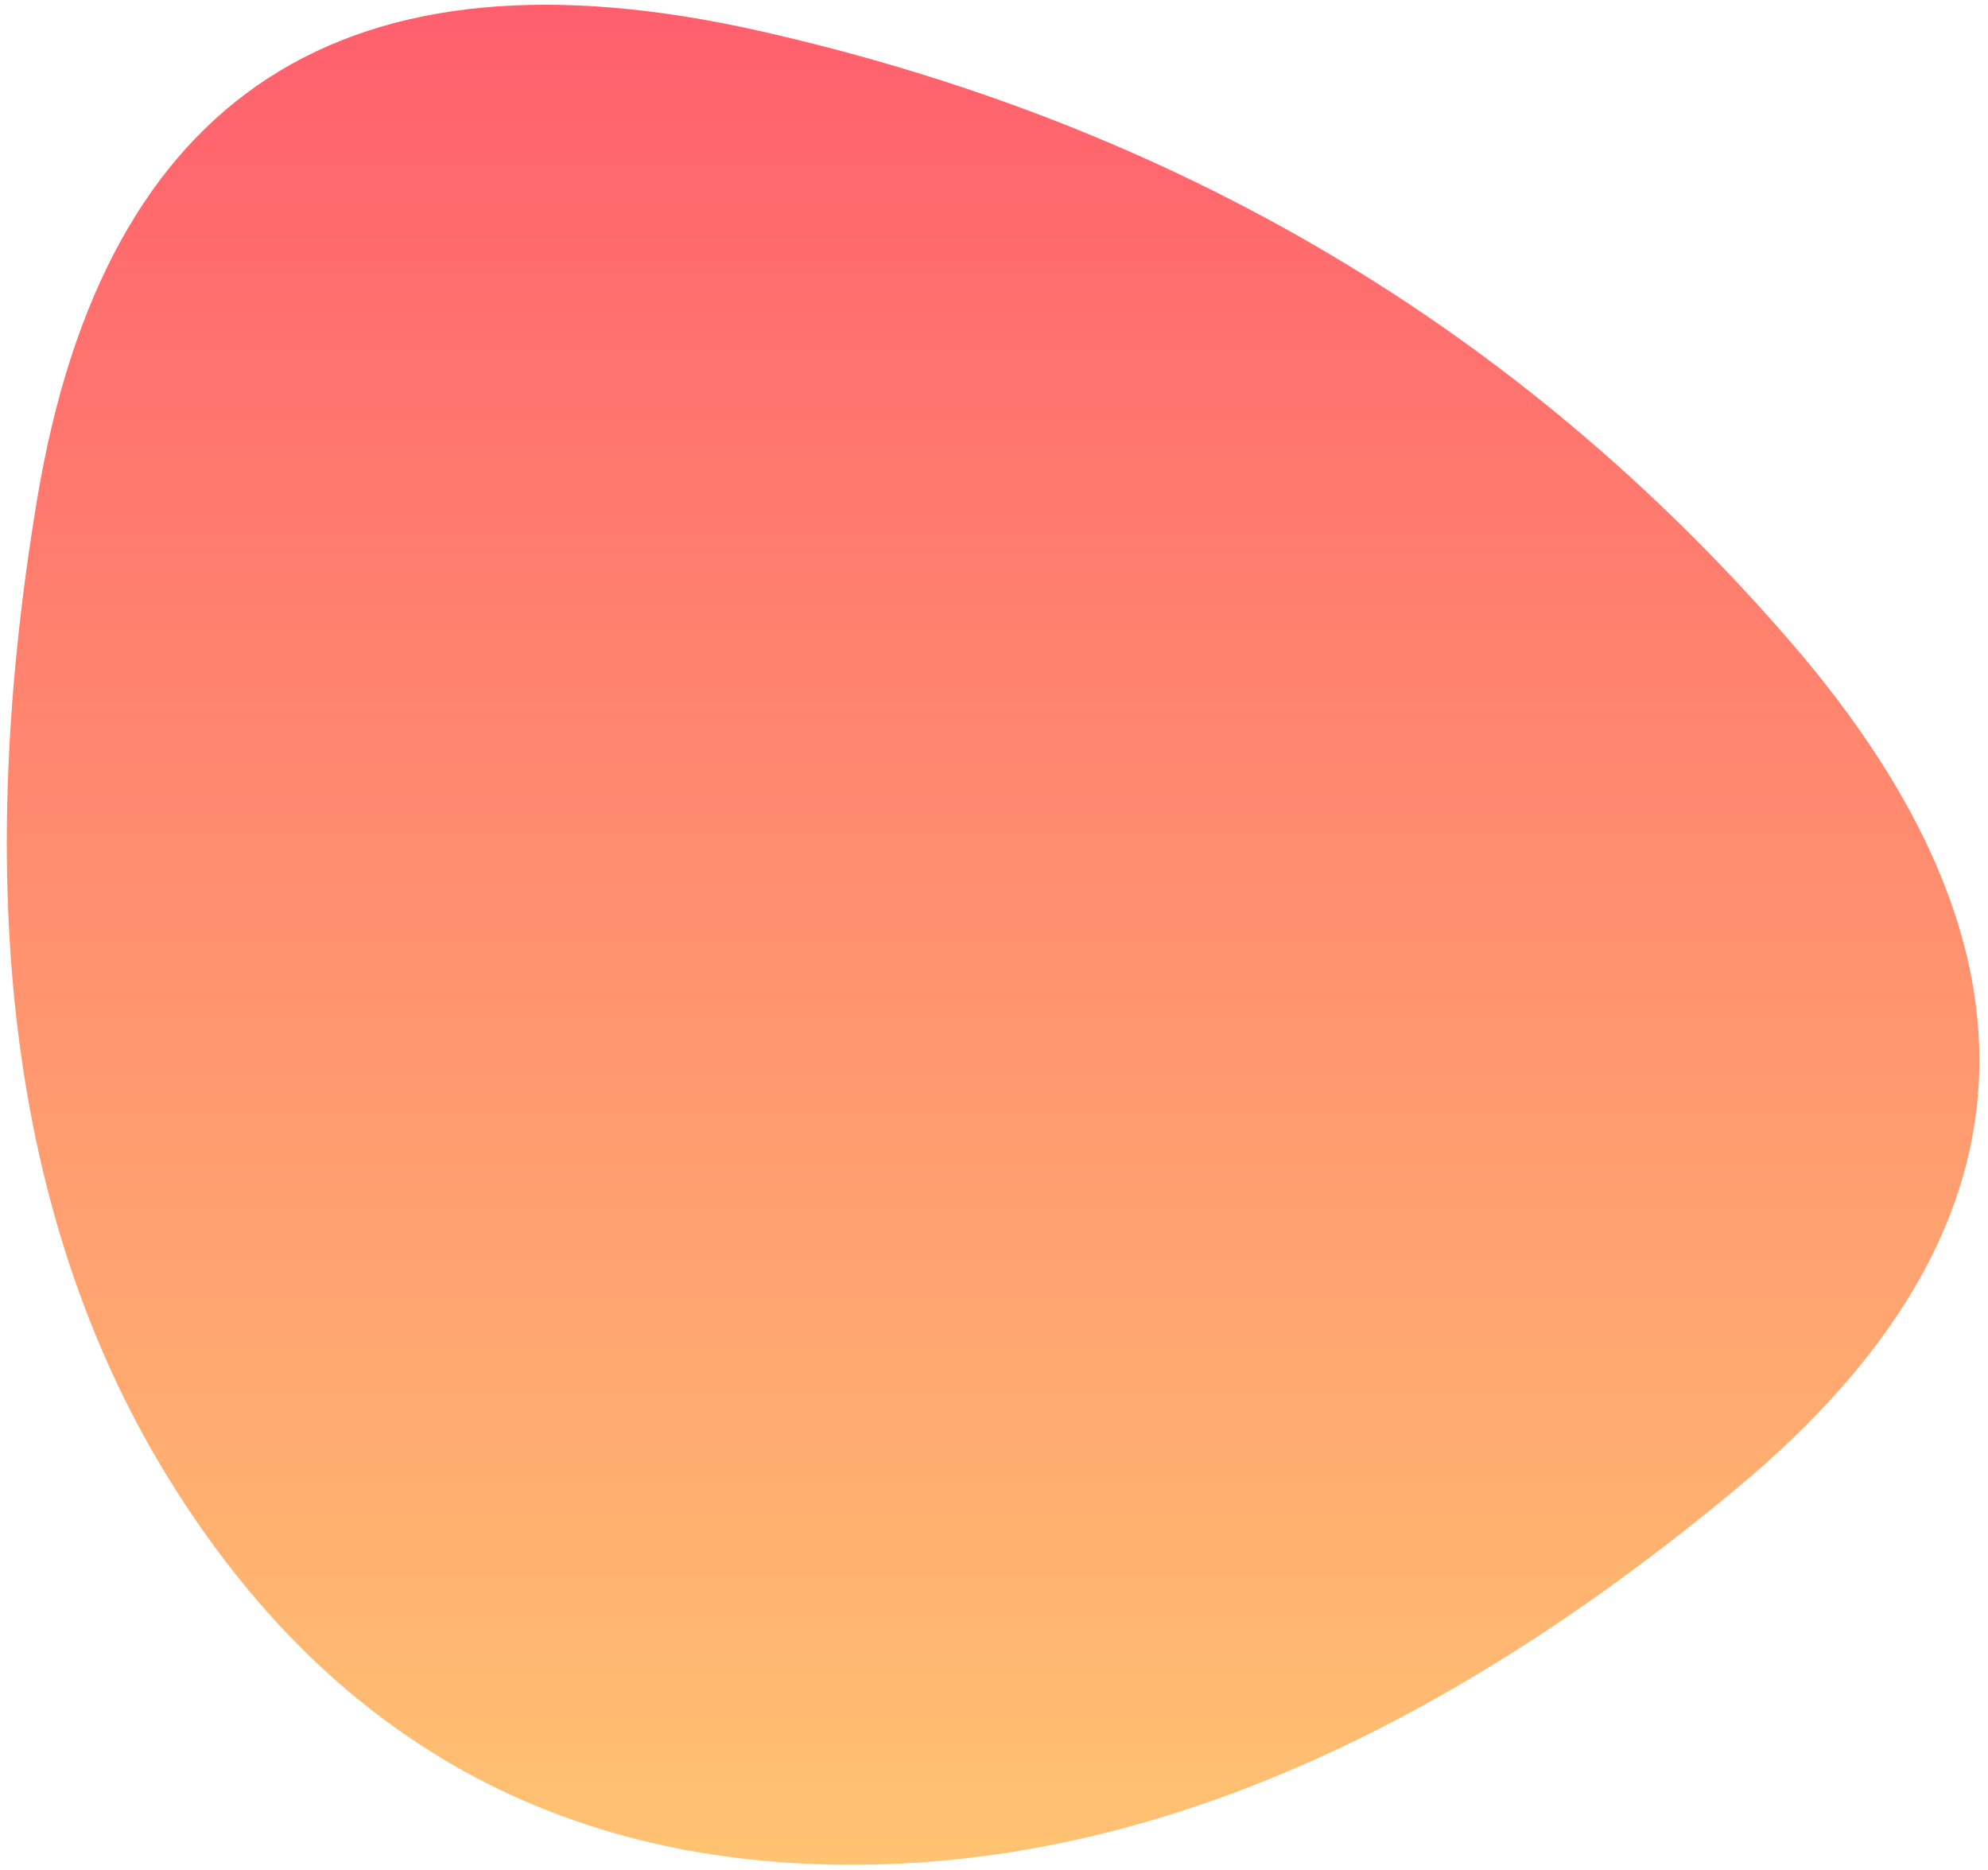
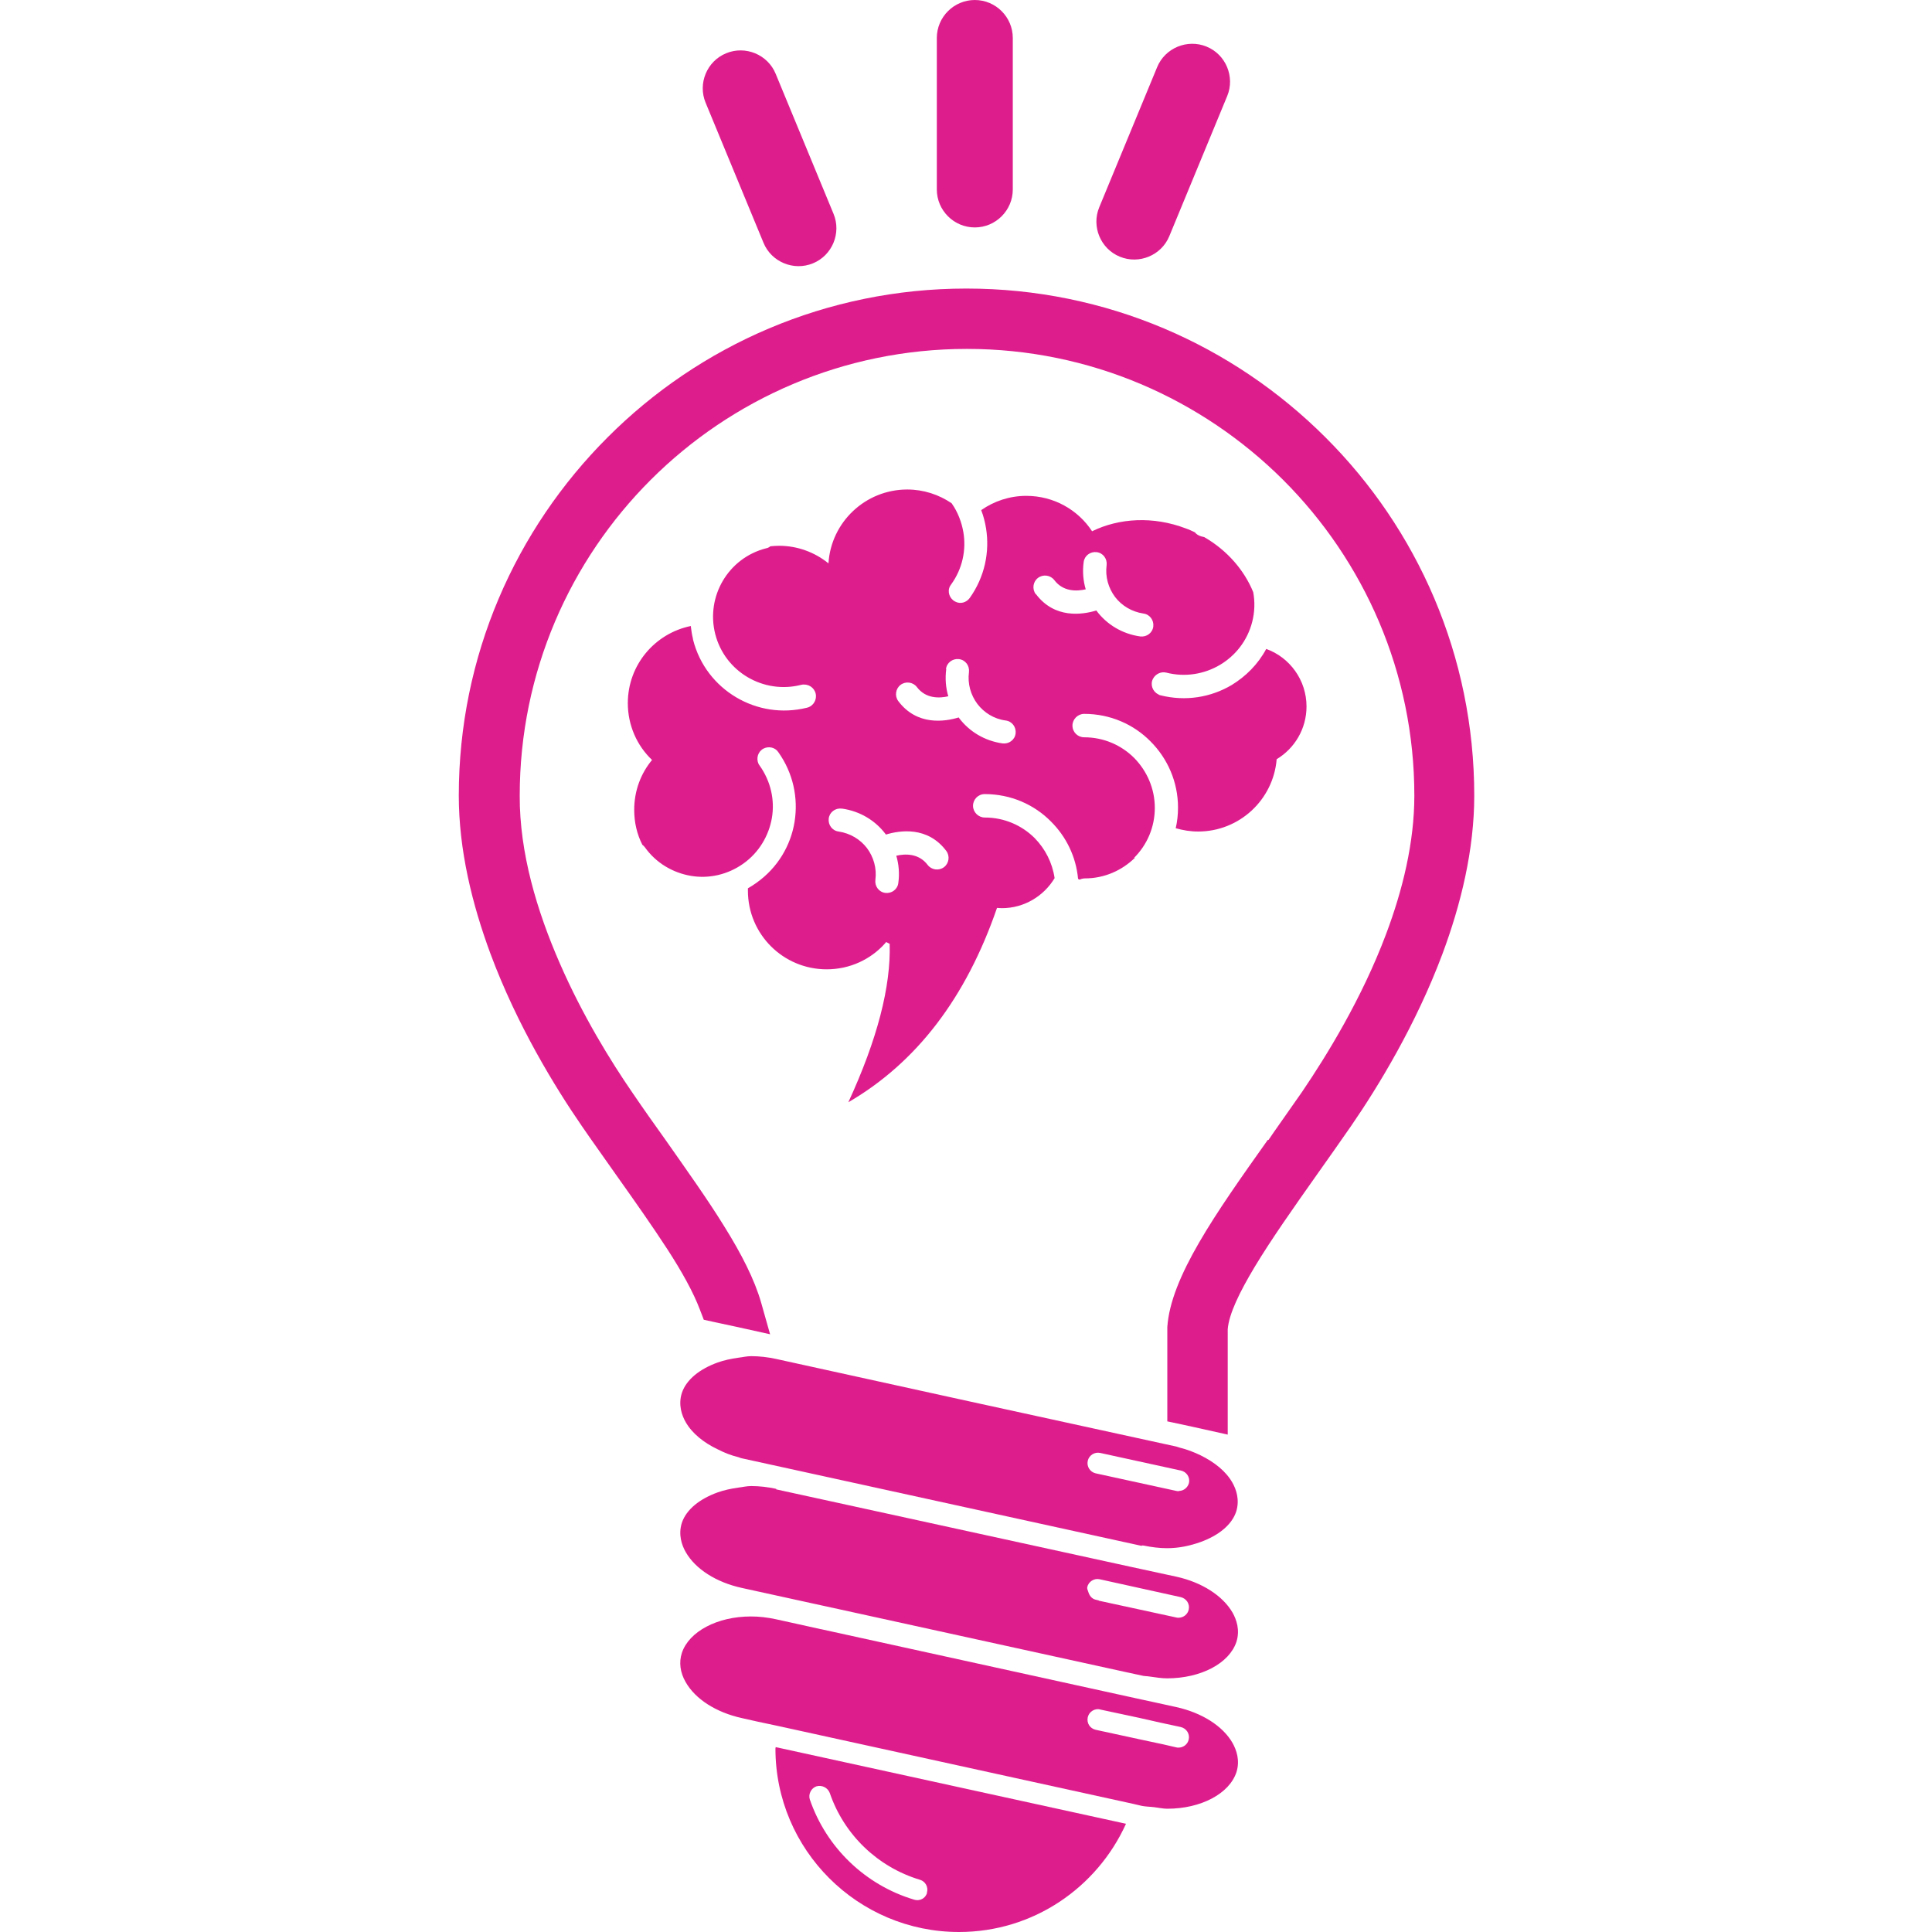
- <svg xmlns="http://www.w3.org/2000/svg" width="117" height="110" viewBox="0 0 117 110" fill="none">
-   <path d="M102.282 87.513C84.385 102.427 66.874 109.829 49.75 109.719C32.626 109.608 19.424 102.151 10.144 87.347C0.864 72.543 -1.787 53.209 2.19 29.346C6.167 5.483 20.363 -3.686 44.779 1.837C69.194 7.361 89.356 19.293 105.265 37.632C121.174 55.971 120.18 72.598 102.282 87.513Z" fill="url(#paint0_linear)" />
+ <svg xmlns="http://www.w3.org/2000/svg" width="500" zoomAndPan="magnify" viewBox="0 0 375 375" height="500" preserveAspectRatio="xMidYMid meet" version="1.0">
  <defs>
-     <linearGradient id="paint0_linear" x1="0.4" y1="0.28" x2="0.4" y2="109.72" gradientUnits="userSpaceOnUse">
-       <stop stop-color="#FF5F6D" />
-       <stop offset="1" stop-color="#FFC371" />
-     </linearGradient>
+     <clipPath id="id1">
+       <path d="M 89 56 L 286.227 56 L 286.227 279 L 89 279 Z M 89 56 " clip-rule="nonzero" />
+     </clipPath>
  </defs>
+   <path fill="#de1d8d" d="M 221.625 300.059 L 143.98 283.055 C 143.781 283.004 143.586 282.957 143.387 282.855 C 141.953 282.512 140.566 281.965 139.328 281.324 C 136.605 280.039 134.332 278.211 133.094 276.035 C 132.352 274.75 131.609 272.672 132.352 270.352 C 133.242 267.73 135.863 265.703 139.277 264.469 C 140.516 264.023 141.902 263.727 143.336 263.527 C 144.18 263.43 144.922 263.23 145.812 263.23 C 147.445 263.23 149.078 263.43 150.66 263.773 L 184.211 271.141 L 188.27 272.031 L 228.355 280.781 C 228.551 280.828 228.75 280.93 228.949 280.977 C 230.383 281.324 231.77 281.867 233.004 282.461 C 235.727 283.797 237.953 285.574 239.191 287.75 C 239.934 289.035 240.676 291.113 239.934 293.434 C 239.043 296.055 236.422 298.082 233.004 299.316 C 231.027 300.012 228.898 300.504 226.523 300.504 C 225.039 300.504 223.504 300.305 222.07 300.012 C 221.922 299.961 221.773 300.012 221.625 299.961 Z M 211.133 283.547 C 210.887 284.637 211.578 285.723 212.668 285.973 L 228.305 289.383 C 228.453 289.43 228.602 289.43 228.75 289.43 C 228.801 289.43 228.848 289.383 228.949 289.383 C 229.789 289.332 230.531 288.738 230.777 287.848 C 231.027 286.762 230.332 285.676 229.195 285.426 L 228.949 285.379 L 213.559 282.016 C 212.469 281.77 211.379 282.461 211.133 283.547 Z M 211.133 283.547 " fill-opacity="1" fill-rule="evenodd" />
+   <path fill="#de1d8d" d="M 150.66 289.086 L 201.137 300.109 L 219.695 304.164 L 228.355 306.039 C 233.301 307.129 237.359 309.75 239.242 313.012 C 239.984 314.344 240.727 316.371 239.984 318.695 C 238.598 322.848 233.105 325.766 226.523 325.766 C 225.434 325.766 224.297 325.566 223.156 325.418 C 222.664 325.32 222.117 325.367 221.625 325.223 L 218.406 324.527 L 163.18 312.418 L 158.184 311.328 L 143.98 308.215 C 139.031 307.129 134.973 304.559 133.094 301.246 C 132.352 299.961 131.609 297.883 132.352 295.562 C 133.242 292.941 135.863 290.914 139.277 289.68 C 140.516 289.234 141.902 288.938 143.336 288.738 C 144.18 288.641 144.922 288.441 145.812 288.441 C 147.445 288.441 149.078 288.641 150.66 288.984 Z M 213.262 310.688 L 228.305 313.949 C 228.453 314 228.602 314 228.75 314 C 229.691 314 230.531 313.355 230.73 312.418 C 230.977 311.328 230.285 310.242 229.145 309.996 L 213.457 306.535 C 212.371 306.289 211.281 306.98 211.035 308.066 C 210.984 308.414 211.133 308.66 211.23 308.957 C 211.43 309.648 211.875 310.293 212.617 310.488 L 213.262 310.637 Z M 213.262 310.688 " fill-opacity="1" fill-rule="evenodd" />
+   <path fill="#de1d8d" d="M 159.371 316.223 L 220.188 329.57 L 224.742 330.559 L 228.355 331.352 C 233.254 332.438 237.359 335.008 239.242 338.32 C 239.984 339.656 240.727 341.684 239.984 344.004 C 238.598 348.156 233.105 351.074 226.574 351.074 C 225.73 351.074 224.891 350.875 224.047 350.777 C 223.305 350.68 222.465 350.68 221.672 350.531 L 219.992 350.137 L 151.008 335.008 L 147.047 334.168 L 143.98 333.477 C 139.031 332.387 134.973 329.816 133.094 326.508 C 132.004 324.629 131.758 322.648 132.352 320.82 C 133.738 316.668 139.23 313.754 145.762 313.754 C 147.395 313.754 149.027 313.949 150.613 314.297 L 154.867 315.234 L 159.32 316.223 Z M 213.559 331.797 C 212.469 331.547 211.379 332.242 211.133 333.328 C 210.887 334.465 211.578 335.504 212.668 335.75 L 221.574 337.68 L 225.73 338.566 L 228.305 339.16 C 228.453 339.211 228.602 339.211 228.75 339.211 C 229.691 339.211 230.531 338.566 230.73 337.629 C 230.977 336.539 230.285 335.453 229.145 335.207 L 225.238 334.367 L 221.078 333.426 L 213.457 331.797 Z M 213.559 331.797 " fill-opacity="1" fill-rule="evenodd" />
+   <path fill="#de1d8d" d="M 150.562 339.113 L 218.555 353.992 C 212.965 366.348 200.594 375 186.141 375 C 166.496 375 150.512 359.031 150.512 339.406 C 150.512 339.309 150.562 339.211 150.562 339.113 Z M 179.906 367.387 C 180.254 366.301 179.609 365.164 178.57 364.867 C 170.355 362.395 163.824 356.117 161.055 348.008 C 160.656 346.973 159.52 346.426 158.48 346.723 C 157.441 347.07 156.848 348.258 157.191 349.293 C 160.41 358.637 167.98 365.902 177.434 368.723 C 177.629 368.77 177.828 368.82 178.027 368.82 C 178.918 368.82 179.711 368.277 179.957 367.336 Z M 179.906 367.387 " fill-opacity="1" fill-rule="evenodd" />
+   <g clip-path="url(#id1)">
+     <path fill="#de1d8d" d="M 246.07 221.262 C 235.926 235.551 227.215 247.906 226.574 257.598 L 226.574 275.887 L 229.59 276.527 L 233.648 277.418 L 238.301 278.457 L 238.301 257.992 C 238.547 255.027 240.578 250.824 243.547 245.879 C 246.762 240.543 251.117 234.363 255.621 227.984 C 257.008 226.059 258.145 224.379 258.938 223.289 C 260.223 221.461 261.359 219.828 262.254 218.543 C 267.496 210.93 274.82 198.918 279.969 185.176 C 283.582 175.488 286.152 164.91 286.152 154.43 C 286.152 127.289 275.117 102.672 257.254 84.875 C 239.391 67.031 214.793 56.008 187.578 56.008 C 160.41 56.008 135.766 67.031 117.949 84.875 C 100.086 102.723 89.051 127.289 89.051 154.43 C 89.051 164.957 91.625 175.488 95.238 185.227 C 100.383 199.02 107.707 210.98 112.953 218.594 C 113.746 219.73 114.883 221.41 116.27 223.34 C 117.012 224.426 118.246 226.105 119.582 228.035 C 123.195 233.125 126.711 238.121 129.531 242.469 C 132.352 246.82 134.578 250.824 135.863 254.234 L 136.605 256.164 L 138.637 256.609 L 143.238 257.598 L 149.473 258.98 L 147.742 252.852 C 146.453 248.352 143.93 243.41 140.566 238.02 C 137.301 232.73 133.34 227.195 129.184 221.262 C 127.797 219.285 126.66 217.703 125.918 216.664 C 125.027 215.379 123.938 213.848 122.703 212.02 C 118.594 206.039 113.102 197.188 108.648 186.957 C 104.242 176.871 100.828 165.551 100.879 154.43 C 100.879 130.504 110.625 108.801 126.312 93.133 C 142 77.461 163.727 67.723 187.676 67.723 C 211.629 67.723 233.301 77.461 249.039 93.133 C 264.777 108.852 274.523 130.555 274.523 154.43 C 274.523 163.523 272.25 172.77 269.031 181.32 C 264.332 193.828 257.5 204.902 252.703 211.969 C 251.266 214.047 249.188 216.961 247.16 219.879 L 246.219 221.262 Z M 246.07 221.262 " fill-opacity="1" fill-rule="nonzero" />
+   </g>
+   <path fill="#de1d8d" d="M 189.211 44.145 C 193.27 44.145 196.582 40.832 196.582 36.777 L 196.582 7.367 C 196.582 3.312 193.27 0 189.211 0 C 185.152 0 181.836 3.312 181.836 7.367 L 181.836 36.777 C 181.836 40.832 185.152 44.145 189.211 44.145 Z M 217.367 49.828 C 213.605 48.297 211.824 43.945 213.359 40.238 L 224.594 13.051 C 226.129 9.293 230.48 7.516 234.195 9.047 C 237.953 10.578 239.734 14.93 238.203 18.637 L 226.969 45.824 C 225.434 49.582 221.078 51.359 217.367 49.828 Z M 157.785 51.113 C 161.547 49.582 163.328 45.23 161.797 41.523 L 150.562 14.336 C 149.027 10.578 144.672 8.801 140.961 10.332 C 137.199 11.863 135.418 16.215 136.953 19.922 L 148.188 47.109 C 149.719 50.867 154.074 52.645 157.785 51.113 Z M 157.785 51.113 " fill-opacity="1" fill-rule="evenodd" />
+   <path fill="#de1d8d" d="M 183.617 129.859 C 183.766 128.625 184.906 127.785 186.141 127.934 C 187.379 128.082 188.223 129.219 188.074 130.453 C 187.777 132.727 188.418 134.902 189.707 136.633 C 190.992 138.312 192.922 139.551 195.199 139.848 C 196.434 139.996 197.277 141.133 197.129 142.367 C 196.98 143.602 195.84 144.445 194.605 144.297 C 191.09 143.801 188.121 141.973 186.141 139.352 C 186.141 139.301 186.094 139.301 186.094 139.254 C 183.32 140.094 177.977 140.883 174.363 136.09 C 173.621 135.102 173.82 133.668 174.809 132.926 C 175.801 132.184 177.234 132.383 177.977 133.371 C 179.711 135.645 182.332 135.547 184.062 135.148 C 183.57 133.469 183.422 131.691 183.668 129.859 Z M 224.793 134.902 Z M 188.172 116.168 Z M 184.312 113.844 Z M 143.98 167.727 Z M 146.949 148.348 Z M 150.809 146.027 Z M 146.602 171.387 Z M 220.141 166.492 C 222.613 164.02 224.148 160.609 224.148 156.801 C 224.148 153.047 222.613 149.633 220.141 147.113 C 217.664 144.641 214.25 143.109 210.441 143.109 C 209.203 143.109 208.164 142.121 208.164 140.836 C 208.164 139.598 209.203 138.562 210.441 138.562 C 215.488 138.562 220.039 140.59 223.305 143.898 C 226.621 147.211 228.652 151.762 228.652 156.754 C 228.652 158.137 228.504 159.473 228.207 160.758 C 229.59 161.152 231.027 161.398 232.559 161.398 C 240.578 161.398 247.16 155.219 247.801 147.359 C 251.266 145.285 253.594 141.477 253.594 137.129 C 253.594 131.988 250.324 127.586 245.773 125.957 C 244.191 128.922 241.812 131.293 239.043 132.977 C 235.035 135.348 230.137 136.188 225.238 134.953 L 225.039 134.902 L 224.793 134.754 C 223.703 134.211 223.207 132.828 223.801 131.738 C 224.297 130.801 225.387 130.305 226.375 130.555 C 230.035 131.492 233.746 130.848 236.766 129.07 C 239.785 127.289 242.109 124.375 243.051 120.715 C 243.547 118.789 243.598 116.812 243.25 114.934 C 241.516 110.68 238.203 106.824 233.746 104.254 C 233.551 104.207 233.352 104.156 233.152 104.105 C 232.66 103.957 232.215 103.711 231.918 103.316 C 231.371 103.066 230.777 102.773 230.184 102.574 C 223.852 100.152 217.219 100.547 211.973 103.117 C 209.254 98.965 204.551 96.246 199.207 96.246 C 195.941 96.246 192.922 97.285 190.449 99.016 C 190.895 100.152 191.191 101.34 191.387 102.523 C 192.129 107.121 191.141 111.965 188.223 116.07 C 187.578 116.957 186.391 117.305 185.398 116.762 C 184.312 116.219 183.816 114.832 184.41 113.746 L 184.609 113.449 C 186.836 110.383 187.578 106.676 186.984 103.266 C 186.637 101.289 185.895 99.359 184.707 97.68 C 182.234 96 179.266 95.012 176.098 95.012 C 167.98 95.012 161.301 101.34 160.805 109.348 C 158.184 107.219 154.816 105.934 151.207 105.934 C 150.613 105.934 150.066 105.984 149.523 106.035 C 149.273 106.23 149.027 106.379 148.68 106.43 C 145.02 107.367 142.102 109.691 140.316 112.707 C 138.535 115.723 137.895 119.43 138.832 123.09 C 139.773 126.746 142.102 129.664 145.117 131.441 C 148.137 133.223 151.848 133.863 155.512 132.926 L 155.809 132.875 L 156.105 132.875 C 157.34 132.875 158.379 133.863 158.379 135.148 C 158.379 136.238 157.59 137.176 156.598 137.375 C 151.75 138.562 146.898 137.723 142.891 135.348 C 138.883 132.977 135.766 129.07 134.527 124.176 L 134.48 123.879 C 134.281 123.09 134.184 122.297 134.082 121.508 C 127.105 122.941 121.859 129.07 121.859 136.484 C 121.859 140.785 123.641 144.742 126.562 147.508 C 124.383 150.129 123.098 153.488 123.098 157.199 C 123.098 159.621 123.641 161.941 124.68 163.969 C 124.879 164.117 125.027 164.266 125.176 164.465 C 127.352 167.527 130.617 169.406 134.082 170 C 137.547 170.594 141.211 169.805 144.277 167.629 C 147.344 165.453 149.227 162.191 149.82 158.781 C 150.414 155.32 149.621 151.66 147.445 148.598 L 147.246 148.301 C 146.703 147.164 147.148 145.828 148.234 145.285 C 149.227 144.789 150.465 145.086 151.059 145.977 C 153.977 150.078 154.965 154.922 154.223 159.52 C 153.48 164.117 150.957 168.418 146.852 171.336 C 146.305 171.73 145.762 172.078 145.168 172.422 C 145.168 172.57 145.168 172.719 145.168 172.867 C 145.168 181.32 151.996 188.145 160.461 188.145 C 164.961 188.145 169.02 186.215 171.793 183.102 L 171.988 182.852 C 172.238 182.953 172.484 183.102 172.684 183.199 C 172.93 191.453 170.309 201.688 164.664 213.945 C 177.926 206.234 187.527 193.629 193.516 176.23 C 193.812 176.23 194.109 176.277 194.457 176.277 C 198.812 176.277 202.621 173.906 204.699 170.445 C 204.254 167.43 202.867 164.762 200.84 162.684 C 198.367 160.211 194.949 158.68 191.141 158.68 C 189.902 158.68 188.863 157.641 188.863 156.406 C 188.863 155.172 189.855 154.133 191.141 154.133 C 196.188 154.133 200.742 156.16 204.008 159.473 C 206.926 162.387 208.855 166.242 209.254 170.594 C 209.352 170.645 209.449 170.691 209.551 170.742 C 209.848 170.594 210.242 170.496 210.59 170.496 C 214.348 170.496 217.766 168.961 220.289 166.492 Z M 201.039 115.328 C 200.297 114.34 200.492 112.906 201.484 112.164 C 202.473 111.422 203.906 111.621 204.648 112.609 C 206.383 114.883 209.004 114.785 210.738 114.387 C 210.242 112.707 210.094 110.93 210.34 109.098 C 210.488 107.863 211.629 107.023 212.863 107.172 C 214.102 107.32 214.941 108.457 214.793 109.691 C 214.496 111.965 215.141 114.141 216.43 115.871 C 217.715 117.551 219.645 118.738 221.922 119.086 C 223.156 119.234 224 120.371 223.852 121.605 C 223.703 122.84 222.562 123.684 221.328 123.535 C 217.812 123.039 214.844 121.211 212.863 118.59 C 212.863 118.539 212.816 118.539 212.816 118.492 C 210.043 119.332 204.699 120.121 201.086 115.328 Z M 163.43 156.949 C 166.941 157.445 169.91 159.273 171.891 161.895 C 171.891 161.941 171.941 161.941 171.941 161.992 C 174.711 161.152 180.055 160.359 183.668 165.156 C 184.41 166.145 184.211 167.578 183.223 168.32 C 182.234 169.062 180.797 168.863 180.055 167.875 C 178.324 165.602 175.699 165.699 173.969 166.094 C 174.465 167.777 174.613 169.555 174.363 171.387 C 174.215 172.621 173.078 173.461 171.84 173.312 C 170.605 173.164 169.762 172.027 169.91 170.793 C 170.207 168.52 169.566 166.344 168.277 164.613 C 166.992 162.934 165.062 161.746 162.785 161.398 C 161.547 161.25 160.707 160.113 160.855 158.879 C 161.004 157.641 162.141 156.801 163.379 156.949 Z M 163.43 156.949 " fill-opacity="1" fill-rule="evenodd" />
</svg>
